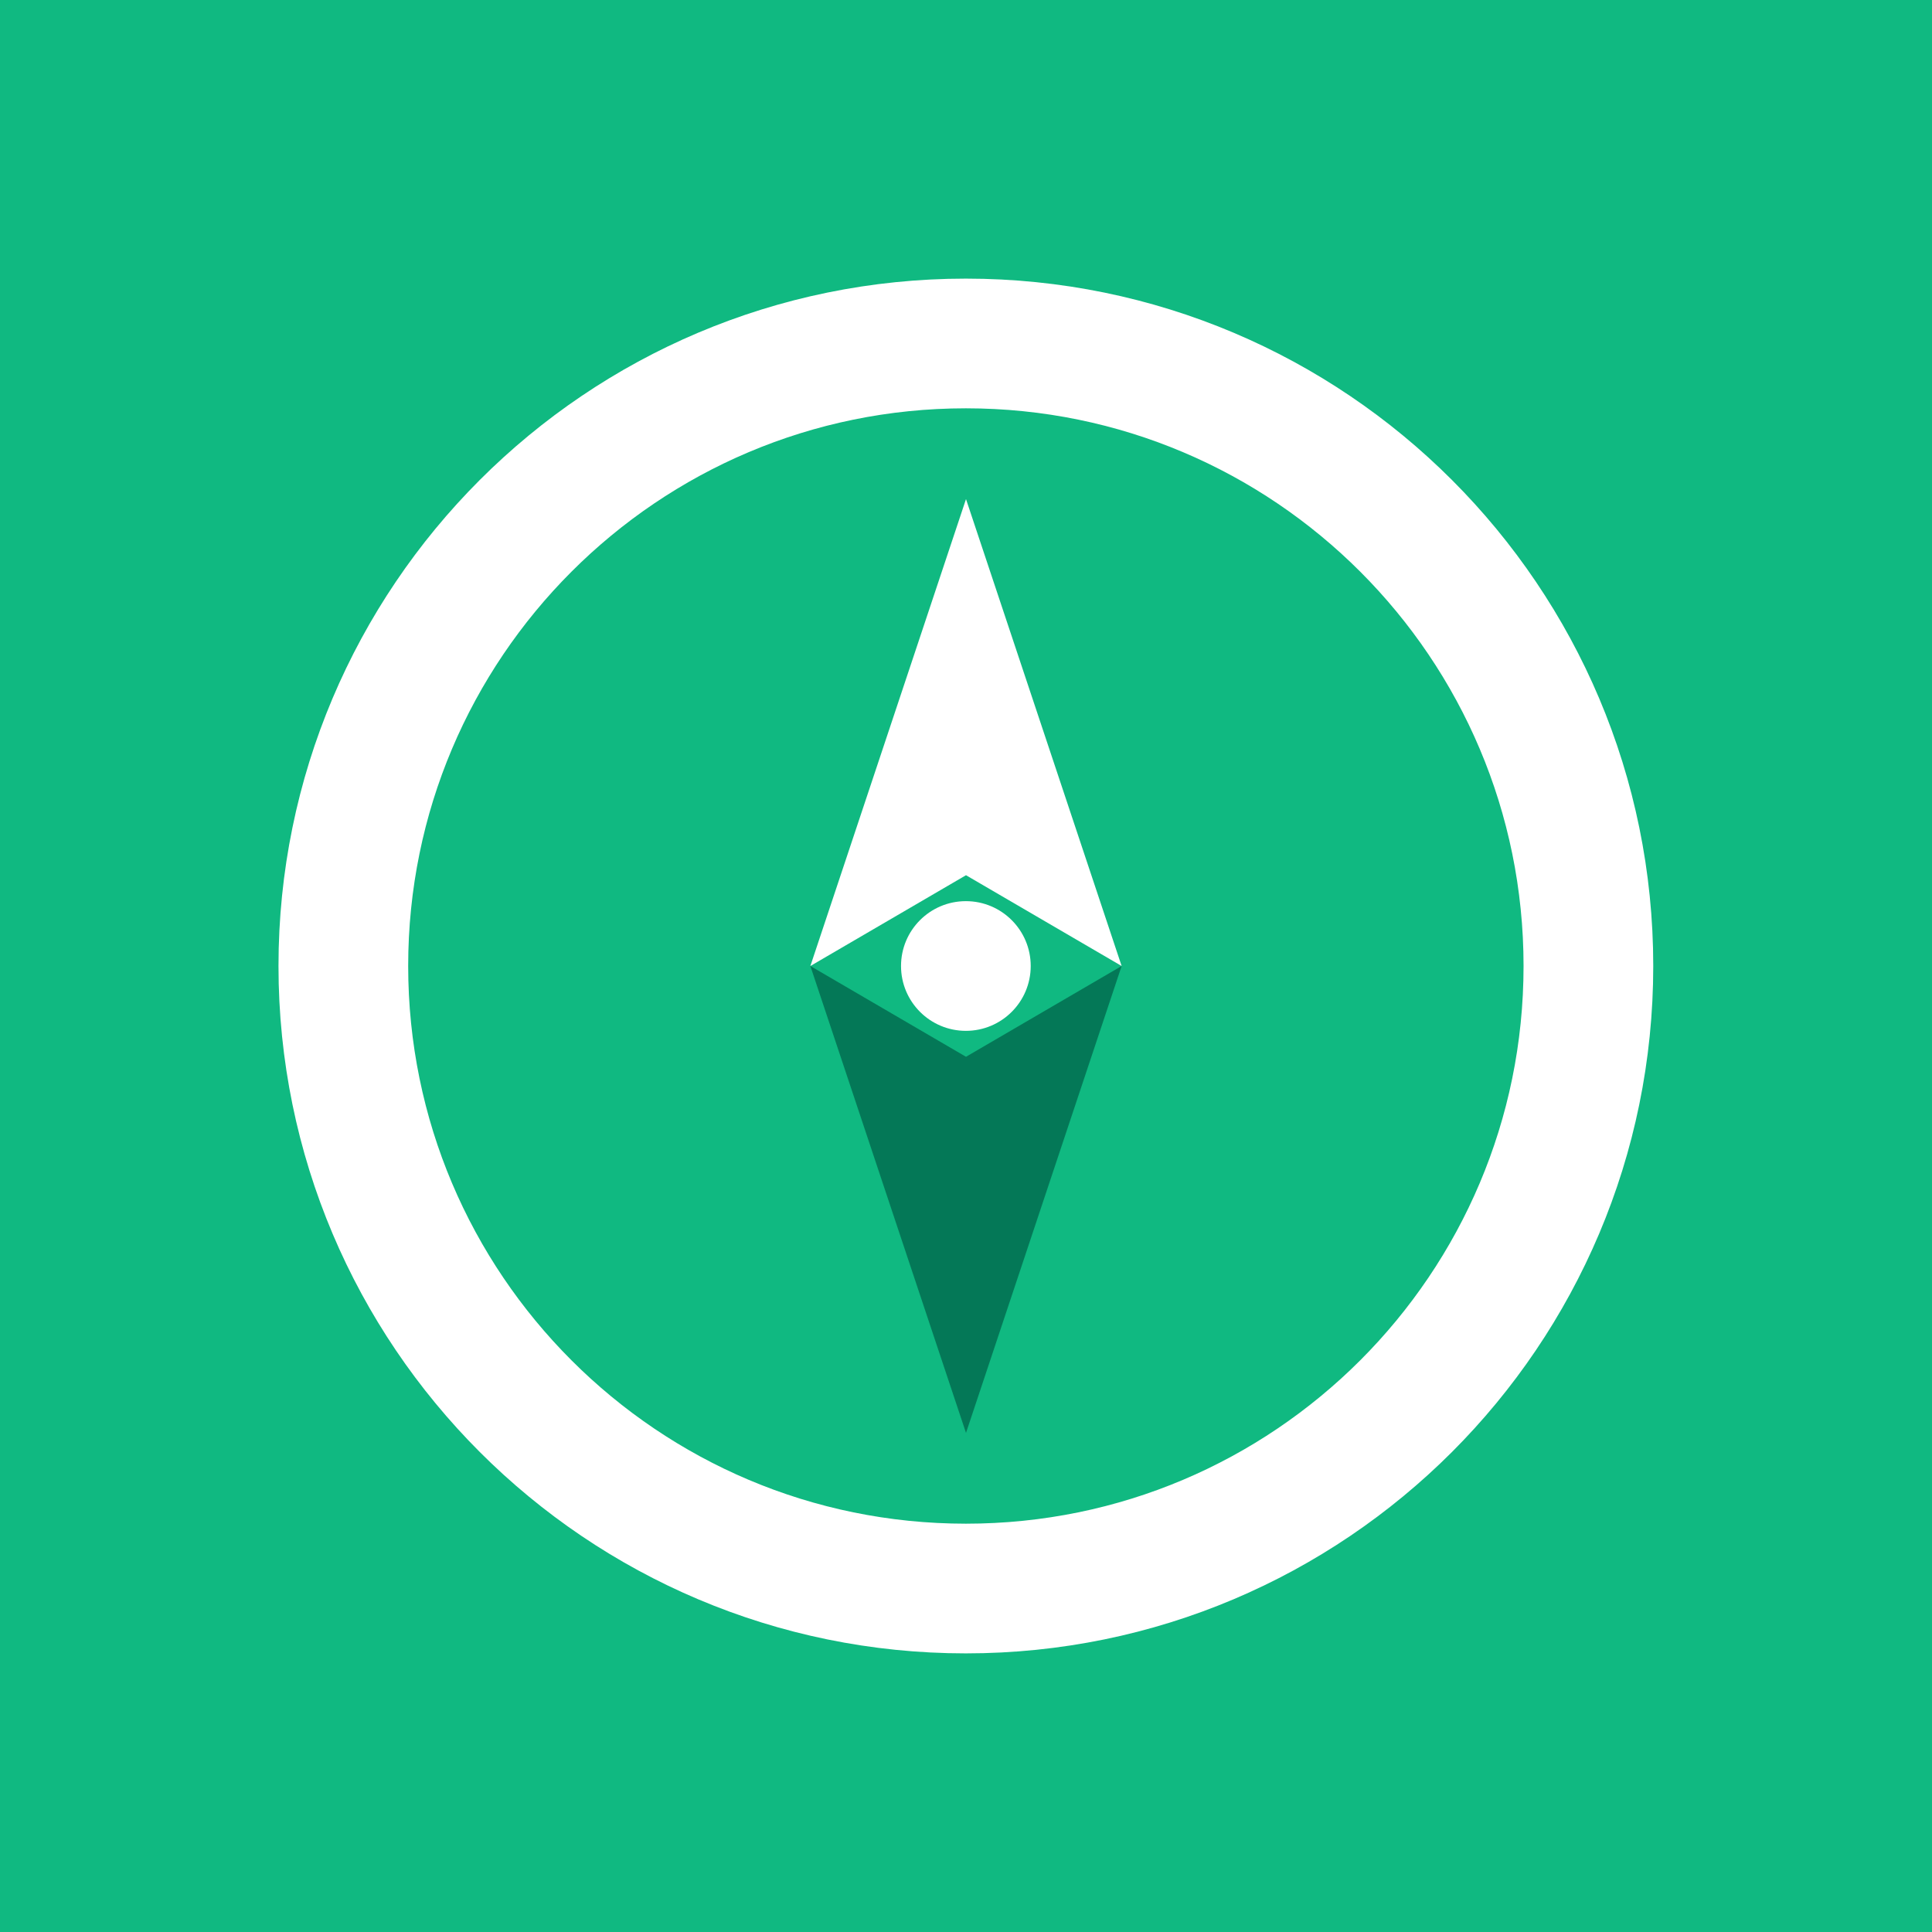
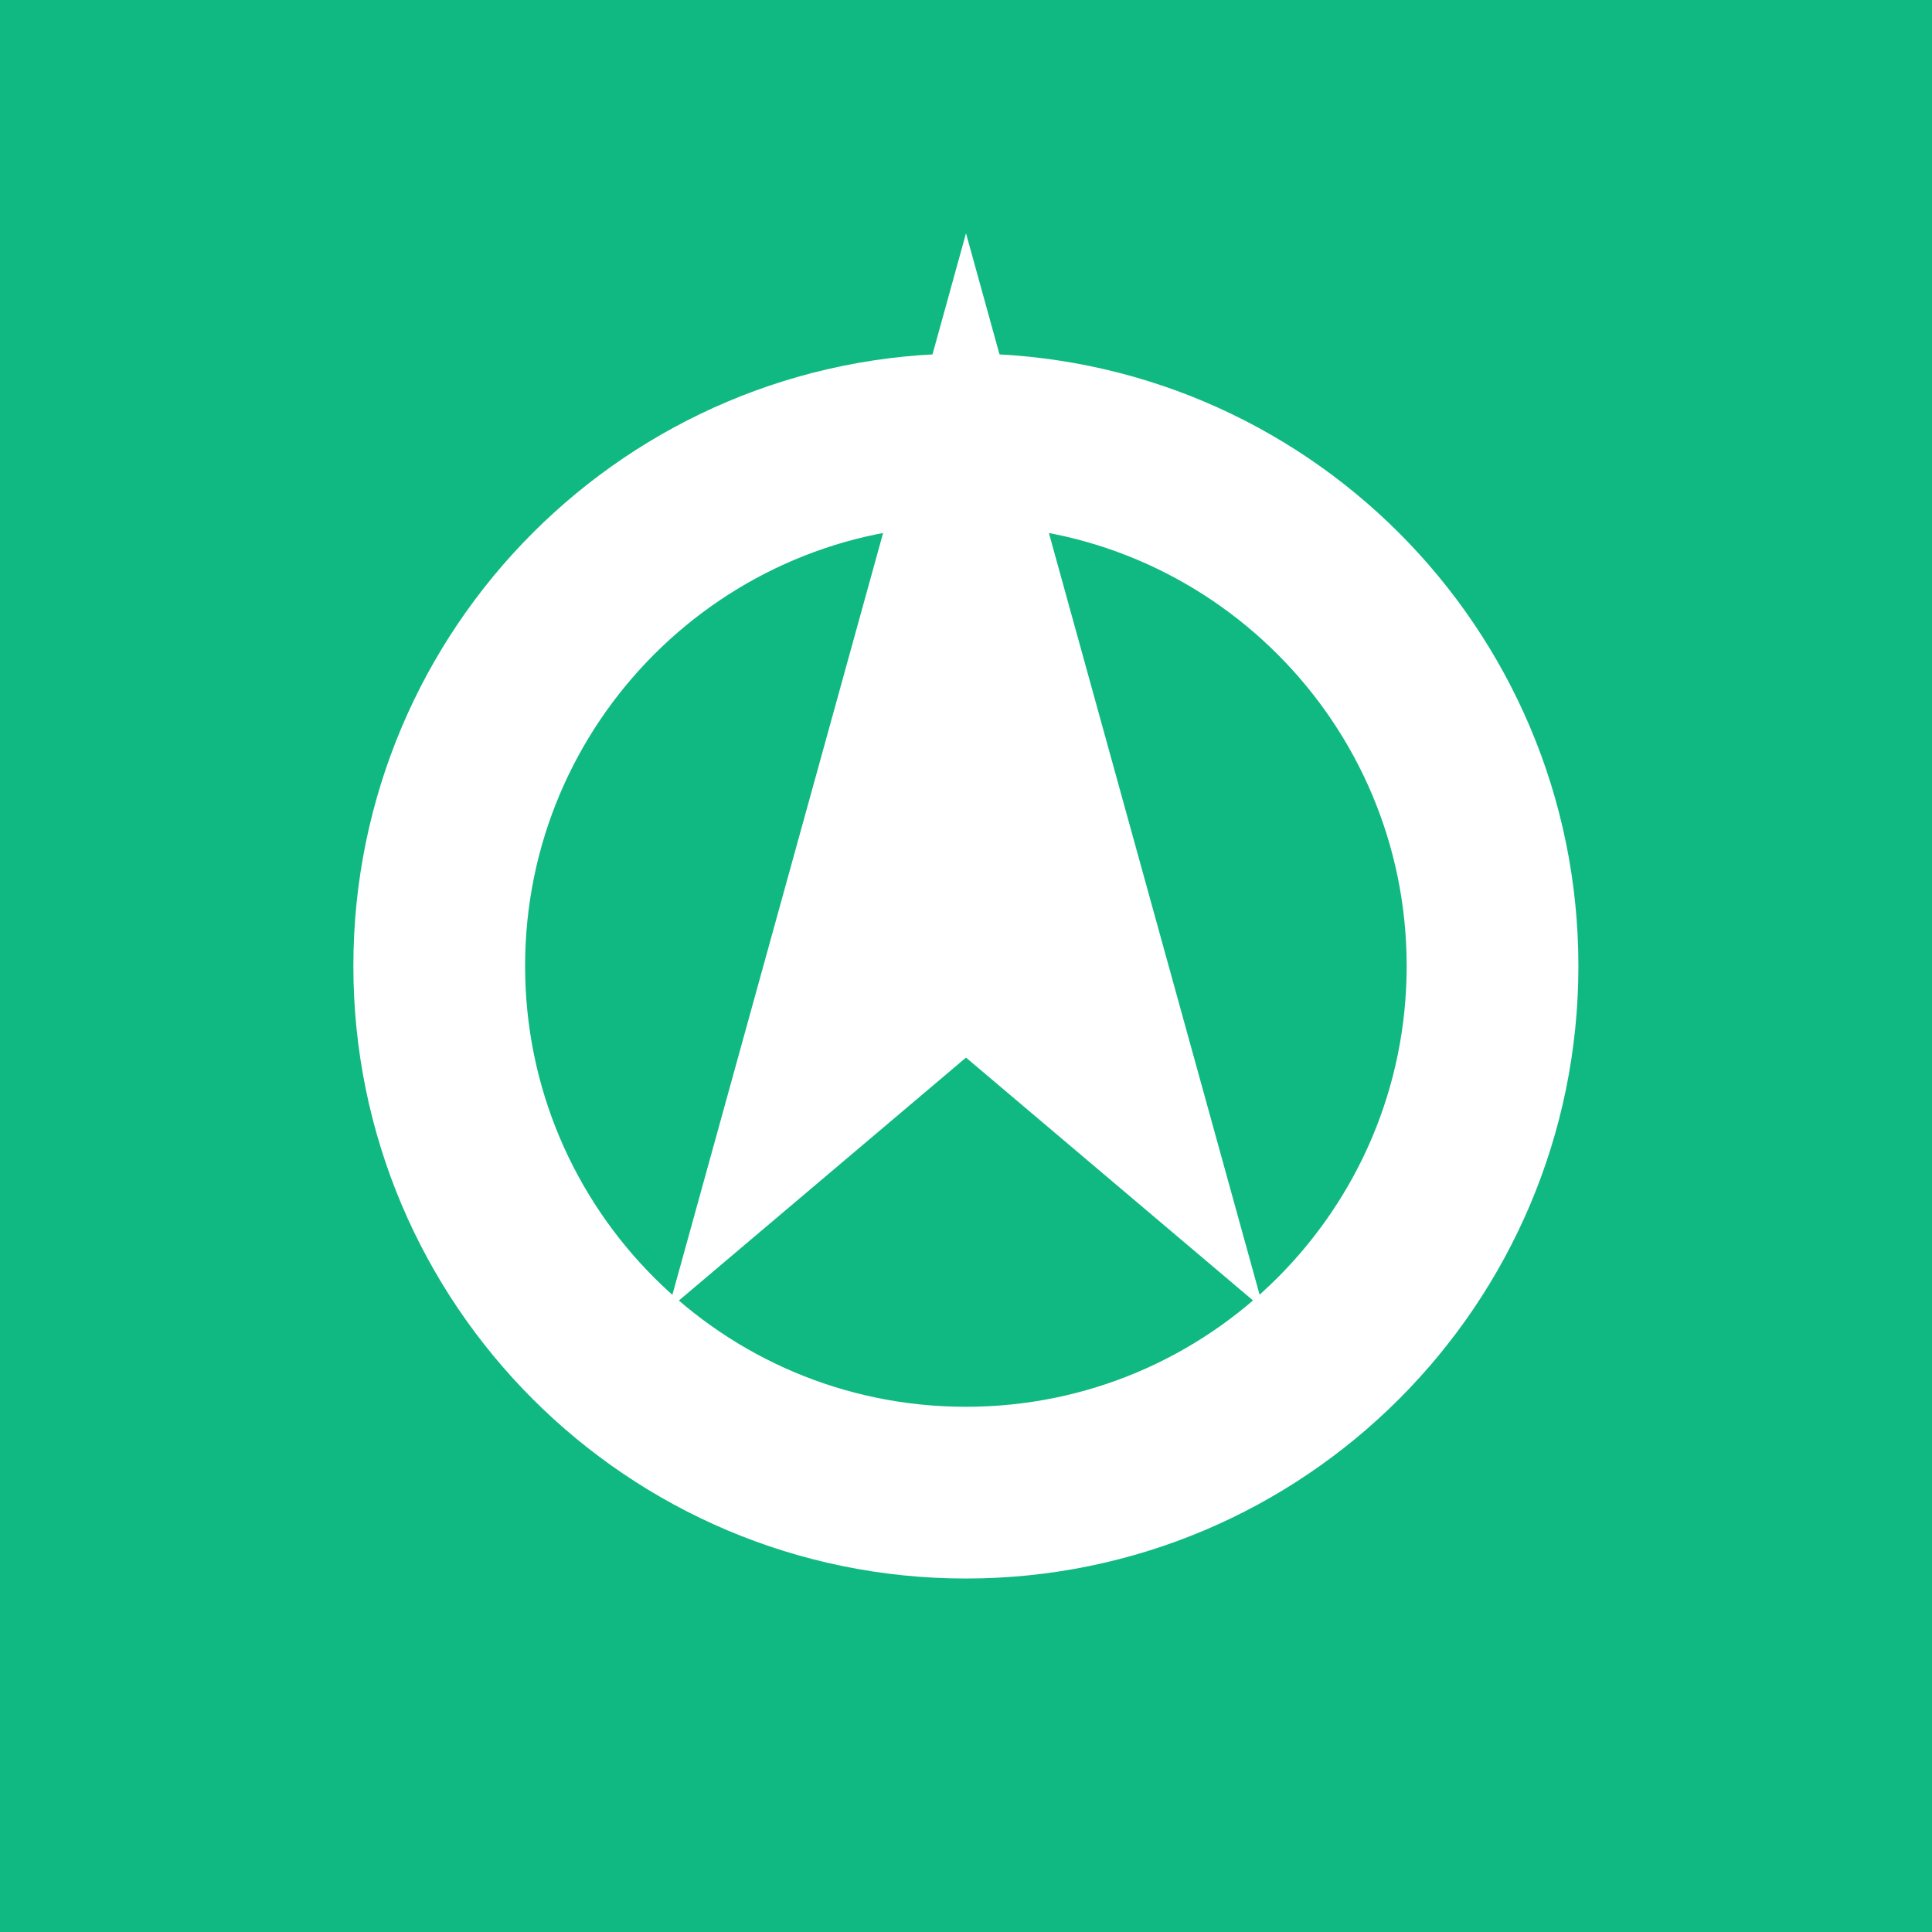
<svg xmlns="http://www.w3.org/2000/svg" width="512" height="512" viewBox="0 0 108 108">
  <rect width="108" height="108" fill="#10B981" />
-   <g transform="translate(54 54) scale(1.45) translate(-54 -54)">
-     <path fill="none" stroke="#FFFFFF" stroke-width="5" d="M54,30 a24,24 0 1,1 -0.01,0 z" />
-     <path fill="#FFFFFF" d="M54,36 L60,54 L54,50.5 L48,54 Z" />
-     <path fill="#047857" d="M54,72 L48,54 L54,57.5 L60,54 Z" />
-     <path fill="#FFFFFF" d="M54,51.5 a2.5,2.5 0 1,1 -0.01,0 z" />
+   <g transform="translate(54 54) scale(1.28) translate(-54 -54)">
+     <path fill="none" stroke="#FFFFFF" stroke-width="7.5" d="M54,31 a23,23 0 1,1 -0.01,0 z" />
+     <path fill="#FFFFFF" d="M54,22 L67,69 L54,58 L41,69 Z" />
  </g>
</svg>
